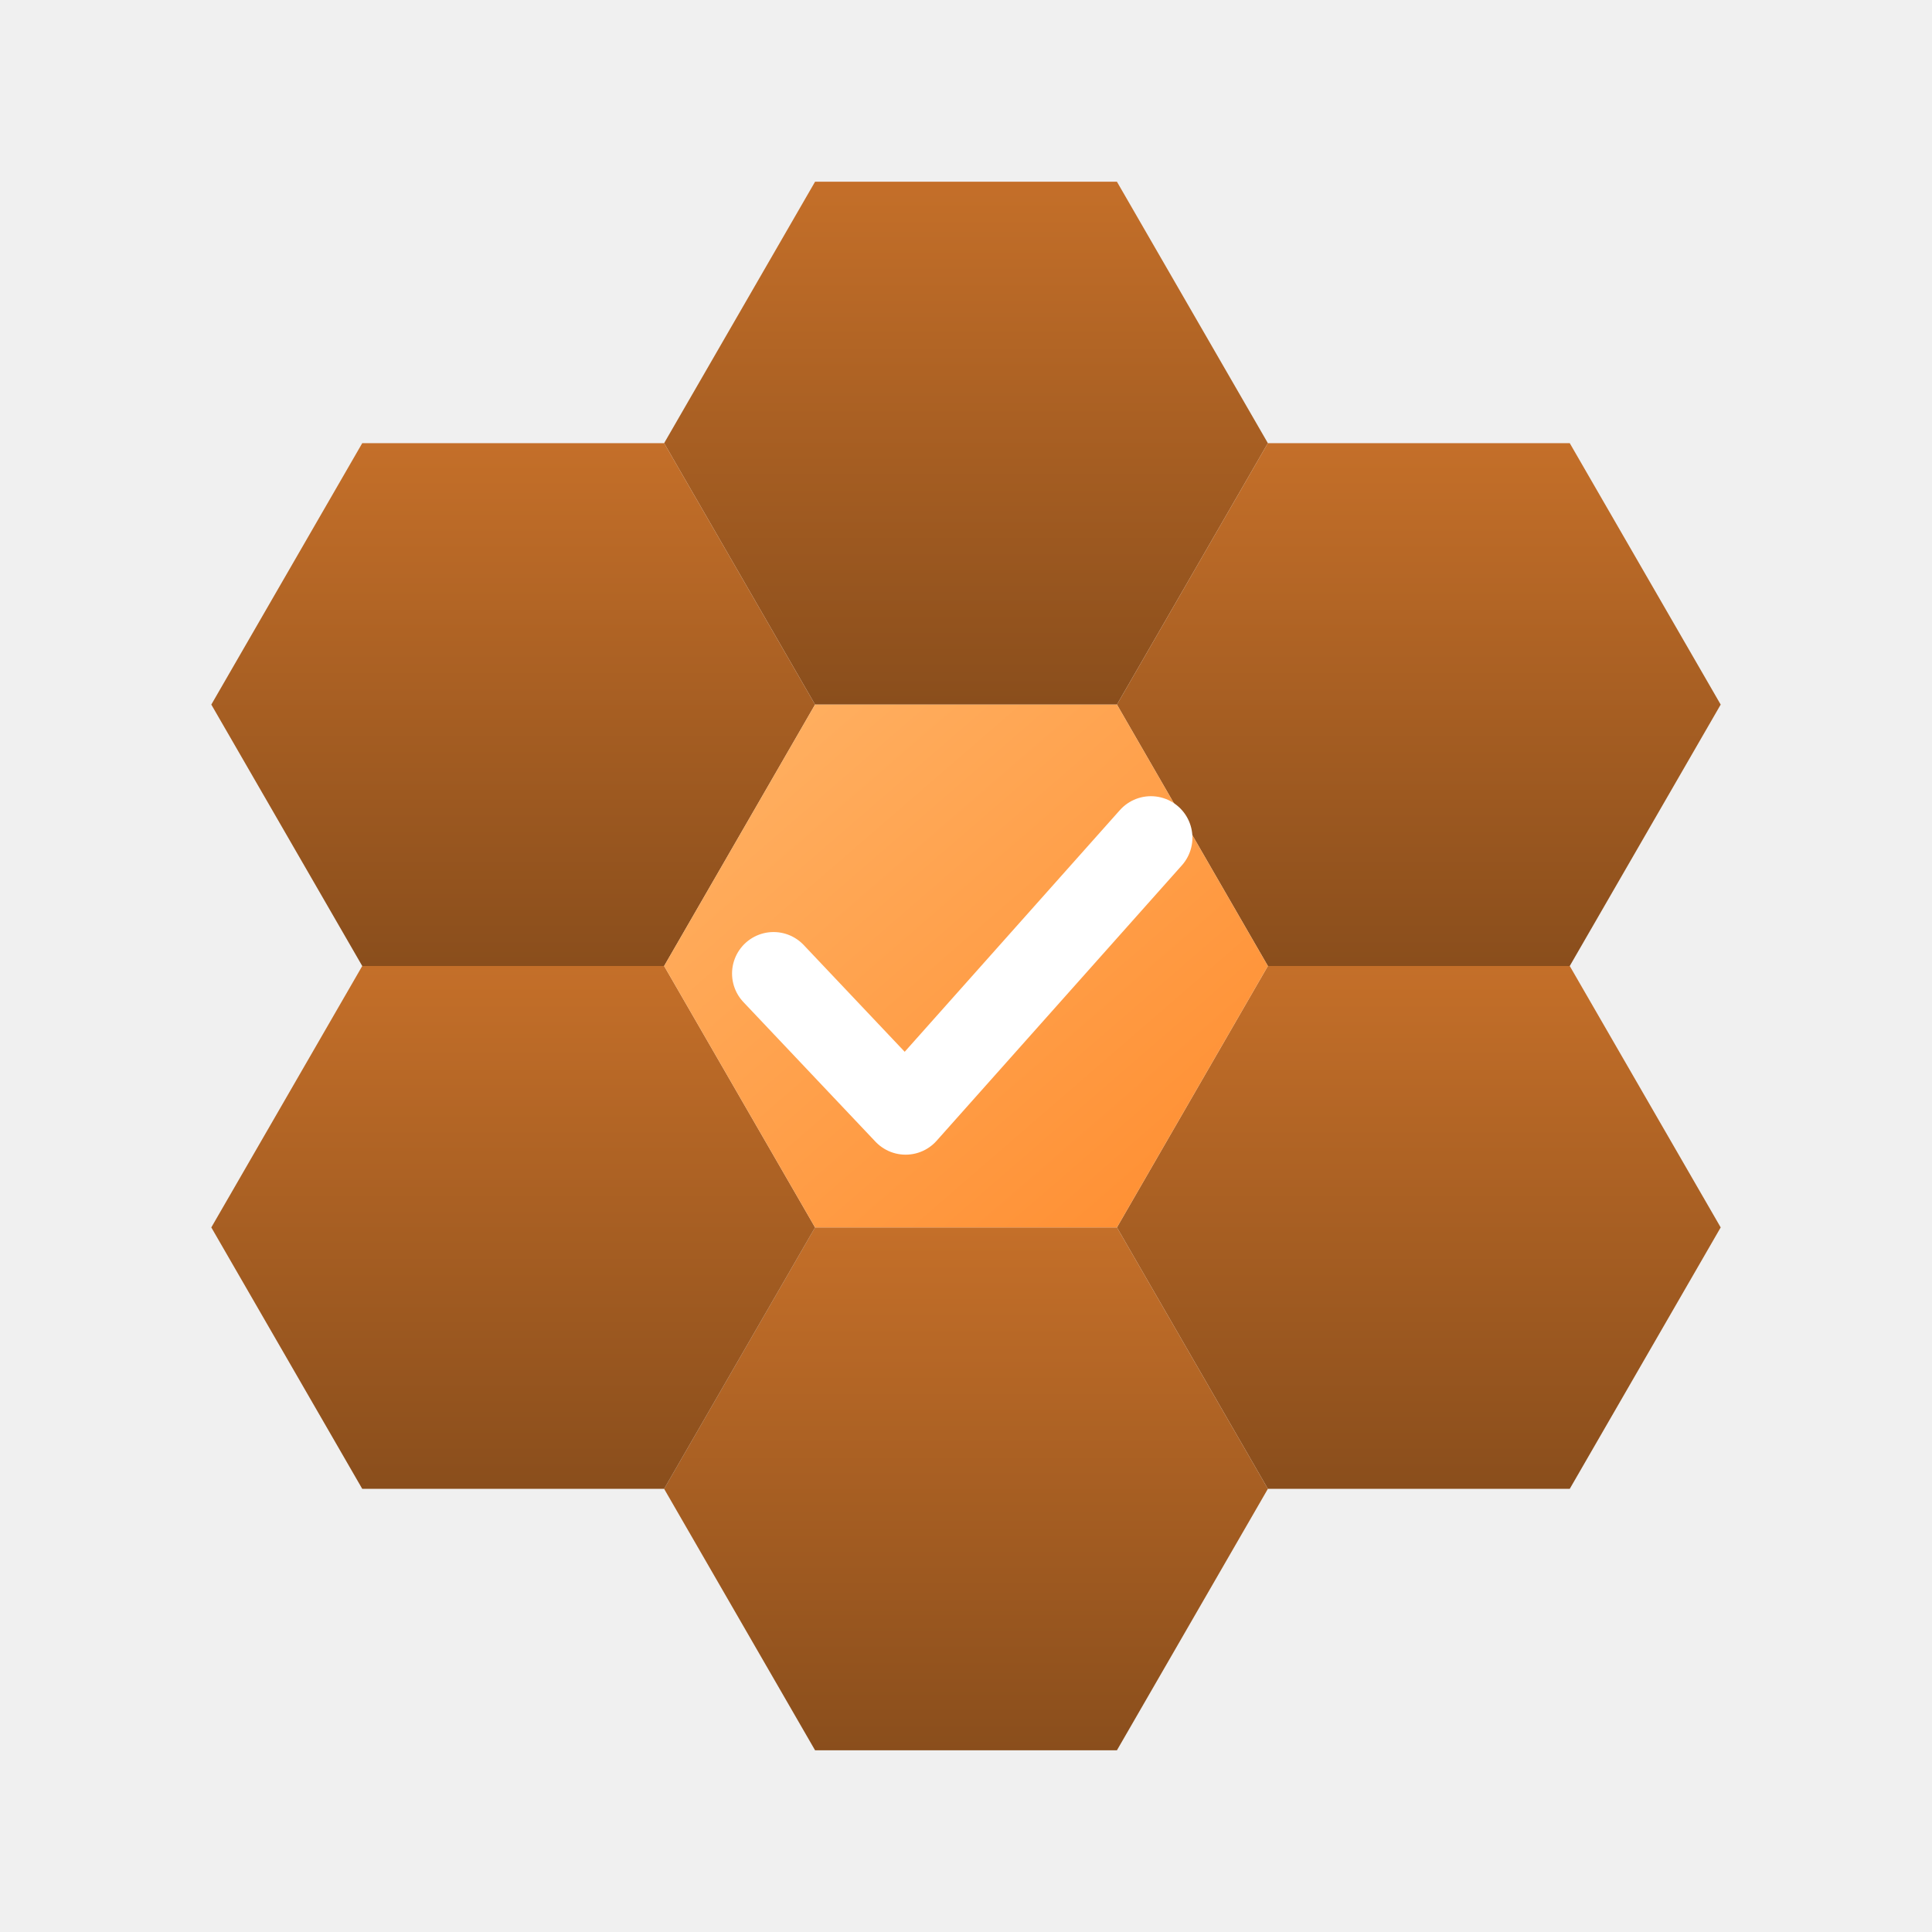
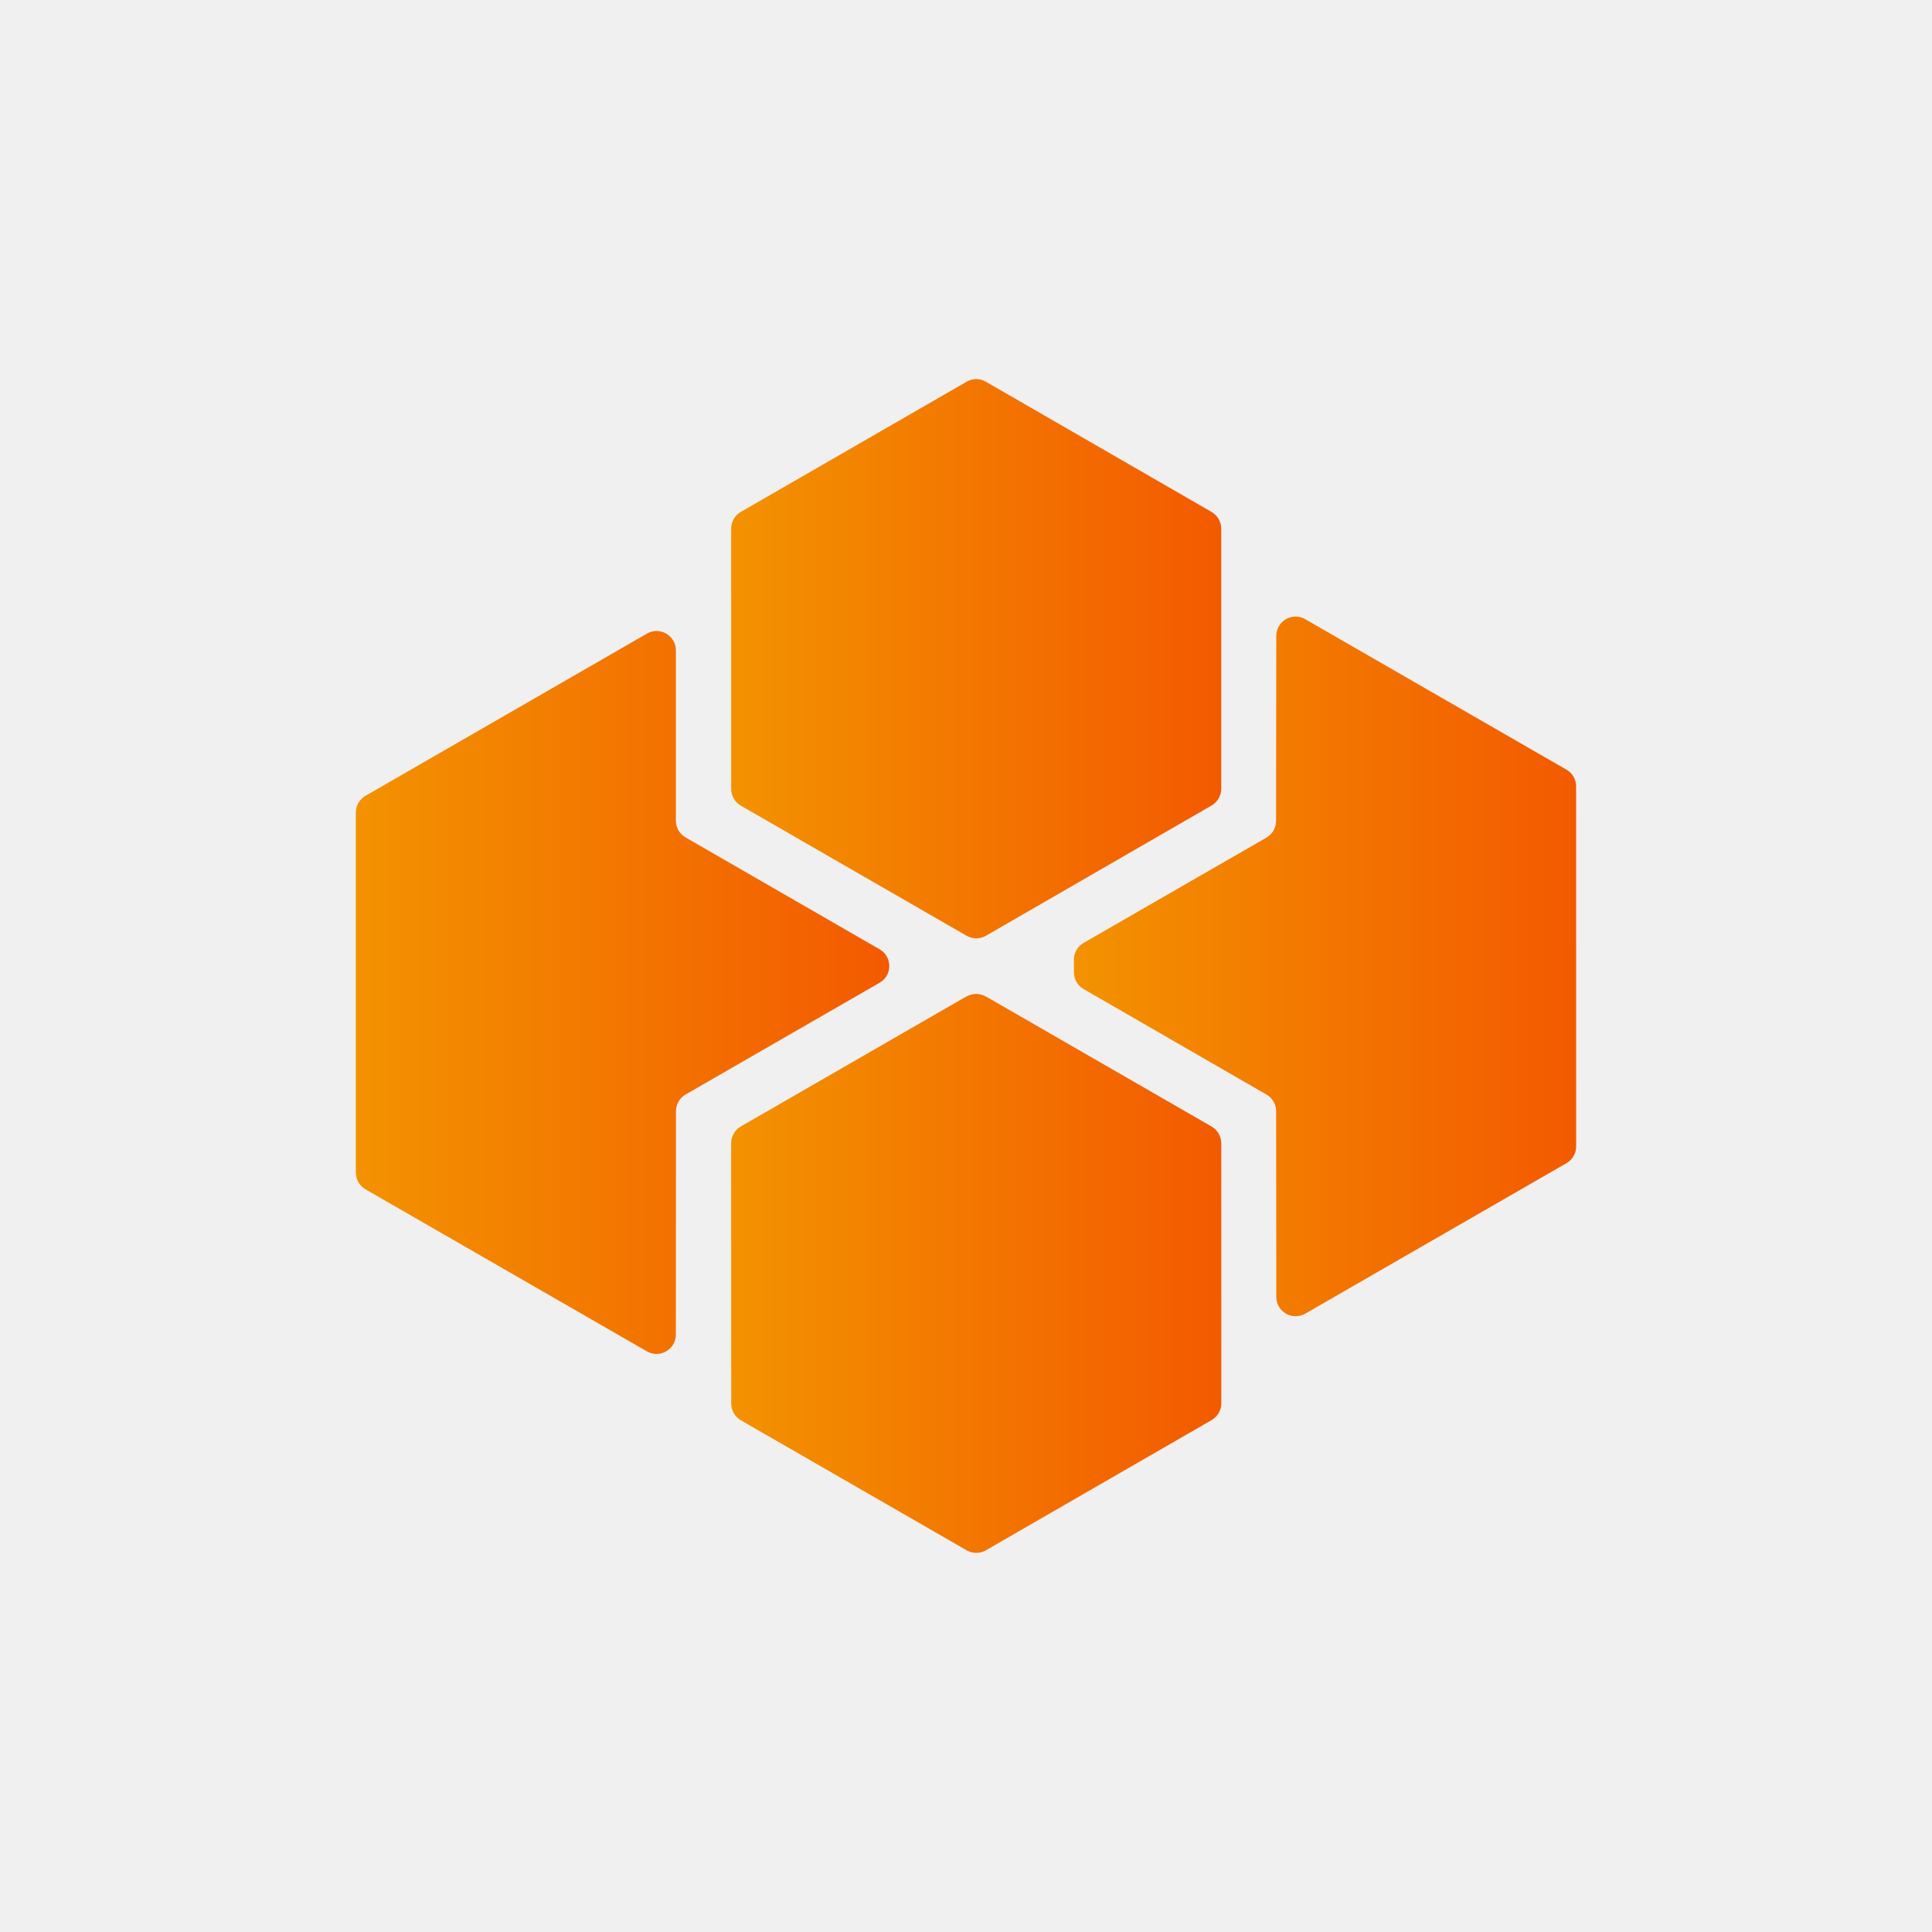
- <svg xmlns="http://www.w3.org/2000/svg" viewBox="0 0 512 512" role="img" aria-label="BlissTracker loading indicator">
+ <svg xmlns="http://www.w3.org/2000/svg" xmlns:xlink="http://www.w3.org/1999/xlink" viewBox="0 0 1080 1080" role="img" aria-label="BlissTracker loading indicator">
  <defs>
-     <linearGradient id="centerHexL" x1="0%" y1="0%" x2="100%" y2="100%">
-       <stop offset="0%" stop-color="#FFB366" />
-       <stop offset="100%" stop-color="#FF8C2E" />
+     <linearGradient id="loadGrad1" x1="600.31" y1="540.24" x2="881.09" y2="540.24" gradientUnits="userSpaceOnUse">
+       <stop offset="0" stop-color="#f39200" />
+       <stop offset="1" stop-color="#f35a00" />
    </linearGradient>
-     <linearGradient id="outerDim" x1="0%" y1="0%" x2="0%" y2="100%">
-       <stop offset="0%" stop-color="#C46F29" />
-       <stop offset="100%" stop-color="#8A4E1C" />
-     </linearGradient>
-     <linearGradient id="outerBright" x1="0%" y1="0%" x2="100%" y2="100%">
-       <stop offset="0%" stop-color="#FFB366" />
-       <stop offset="100%" stop-color="#FF8C2E" />
-     </linearGradient>
-     <filter id="softGlow" x="-30%" y="-30%" width="160%" height="160%">
-       <feGaussianBlur stdDeviation="6" result="glow" />
-       <feMerge>
-         <feMergeNode in="glow" />
-         <feMergeNode in="SourceGraphic" />
-       </feMerge>
-     </filter>
+     <linearGradient id="loadGrad2" x1="198.91" y1="554.81" x2="497.09" y2="554.81" xlink:href="#loadGrad1" />
+     <linearGradient id="loadGrad3" x1="408.72" y1="711.84" x2="682.72" y2="711.84" xlink:href="#loadGrad1" />
+     <linearGradient id="loadGrad4" x1="408.74" y1="368.24" x2="682.69" y2="368.24" xlink:href="#loadGrad1" />
  </defs>
  <style>
-     @keyframes bliss-loading {
-       0%   { opacity: 0; }
-       8%   { opacity: 1; }
-       25%  { opacity: 0.55; }
-       50%  { opacity: 0; }
-       100% { opacity: 0; }
+     .bliss-spin {
+       transform-origin: 540px 540px;
+       animation: bliss-spin 1.8s cubic-bezier(0.65, 0, 0.35, 1) infinite;
    }
-     .glow {
-       opacity: 0;
-       animation: bliss-loading 1.6s cubic-bezier(0.4, 0, 0.2, 1) infinite;
-       transform-origin: 256px 256px;
+     @keyframes bliss-spin {
+       0%   { transform: rotate(0deg) scale(1); }
+       50%  { transform: rotate(180deg) scale(0.88); }
+       100% { transform: rotate(360deg) scale(1); }
    }
-     /* Orden horario desde arriba */
-     .glow-1 { animation-delay: 0s;    }
-     .glow-2 { animation-delay: 0.13s; }
-     .glow-3 { animation-delay: 0.26s; }
-     .glow-4 { animation-delay: 0.39s; }
-     .glow-5 { animation-delay: 0.52s; }
-     .glow-6 { animation-delay: 0.65s; }
- 
-     /* Sutil pulso del check central */
-     @keyframes bliss-pulse {
-       0%, 100% { opacity: 1; }
-       50%      { opacity: 0.75; }
-     }
-     .center-glow {
-       animation: bliss-pulse 1.6s ease-in-out infinite;
-     }
- 
-     /* Respeto a usuarios que prefieren reducir movimiento */
    @media (prefers-reduced-motion: reduce) {
-       .glow { animation: none; opacity: 0.5; }
-       .center-glow { animation: none; }
+       .bliss-spin { animation: none; }
    }
  </style>
-   <g>
-     <polygon points="176,117.44 216,48.16 296,48.16 336,117.44 296,186.72 216,186.72" fill="url(#outerDim)" />
-     <polygon points="296,186.72 336,117.44 416,117.44 456,186.72 416,256 336,256" fill="url(#outerDim)" />
-     <polygon points="296,325.28 336,256 416,256 456,325.28 416,394.56 336,394.56" fill="url(#outerDim)" />
-     <polygon points="176,394.56 216,325.28 296,325.28 336,394.56 296,463.84 216,463.84" fill="url(#outerDim)" />
-     <polygon points="56,325.28 96,256 176,256 216,325.28 176,394.56 96,394.56" fill="url(#outerDim)" />
-     <polygon points="56,186.72 96,117.44 176,117.44 216,186.72 176,256 96,256" fill="url(#outerDim)" />
-   </g>
-   <g filter="url(#softGlow)">
-     <polygon class="glow glow-1" points="176,117.44 216,48.16 296,48.16 336,117.44 296,186.72 216,186.72" fill="url(#outerBright)" />
-     <polygon class="glow glow-2" points="296,186.72 336,117.44 416,117.44 456,186.72 416,256 336,256" fill="url(#outerBright)" />
-     <polygon class="glow glow-3" points="296,325.28 336,256 416,256 456,325.28 416,394.56 336,394.56" fill="url(#outerBright)" />
-     <polygon class="glow glow-4" points="176,394.56 216,325.28 296,325.28 336,394.56 296,463.84 216,463.84" fill="url(#outerBright)" />
-     <polygon class="glow glow-5" points="56,325.28 96,256 176,256 216,325.28 176,394.56 96,394.56" fill="url(#outerBright)" />
-     <polygon class="glow glow-6" points="56,186.72 96,117.44 176,117.44 216,186.72 176,256 96,256" fill="url(#outerBright)" />
-   </g>
-   <g class="center-glow">
-     <polygon points="176,256 216,186.72 296,186.72 336,256 296,325.28 216,325.28" fill="url(#centerHexL)" />
-     <path d="M 205 258 L 240 295 L 305 222" fill="none" stroke="#FFFFFF" stroke-width="22" stroke-linecap="round" stroke-linejoin="round" />
+   <g class="bliss-spin">
+     <path fill="url(#loadGrad1)" d="M875.67,430.25l-146.03-84.12c-7.19-4.14-16.18,1.04-16.19,9.34l-.12,103.43c0,3.86-2.07,7.42-5.41,9.34l-102.21,58.86c-3.36,1.93-5.42,5.52-5.41,9.4l.03,7.08c.02,3.84,2.07,7.39,5.4,9.31l102.24,58.98c3.34,1.93,5.4,5.49,5.4,9.34l.09,103.78c0,8.3,8.99,13.49,16.19,9.35l146.03-84.13c3.35-1.93,5.41-5.49,5.41-9.36l-.02-201.26c0-3.86-2.06-7.43-5.41-9.35Z" />
+     <path fill="url(#loadGrad2)" d="M491.69,530.65l-108.47-62.54c-3.34-1.93-5.4-5.49-5.4-9.35v-95.21c0-8.31-8.98-13.5-16.18-9.36l-157.32,90.66c-3.35,1.93-5.41,5.49-5.41,9.35v201.28c0,3.86,2.07,7.43,5.41,9.36l157.29,90.58c7.2,4.14,16.18-1.05,16.19-9.35l.08-124.91c0-3.86,2.06-7.42,5.41-9.35l108.41-62.45c7.21-4.15,7.21-14.55,0-18.71Z" />
+     <path fill="url(#loadGrad3)" d="M677.3,629.75l-124.53-71.78-1.97-1.06c-3.16-1.7-6.95-1.72-10.12-.06l-1.97,1.03-124.58,71.8c-3.35,1.93-5.41,5.5-5.41,9.36l.04,145.58c0,3.86,2.06,7.43,5.41,9.35l126.18,72.65c3.34,1.92,7.45,1.92,10.78,0l126.19-72.79c3.34-1.93,5.4-5.49,5.4-9.35l-.02-145.37c0-3.86-2.06-7.43-5.4-9.35Z" />
+     <path fill="url(#loadGrad4)" d="M414.16,450.4l126.18,72.7c3.34,1.92,7.45,1.92,10.79,0l126.15-72.82c3.34-1.93,5.4-5.49,5.4-9.35v-145.4c0-3.86-2.06-7.42-5.4-9.35l-126.15-72.79c-3.34-1.93-7.45-1.93-10.79,0l-126.2,72.74c-3.34,1.93-5.41,5.49-5.41,9.36l.02,145.56c0,3.86,2.06,7.43,5.41,9.35Z" />
  </g>
</svg>
